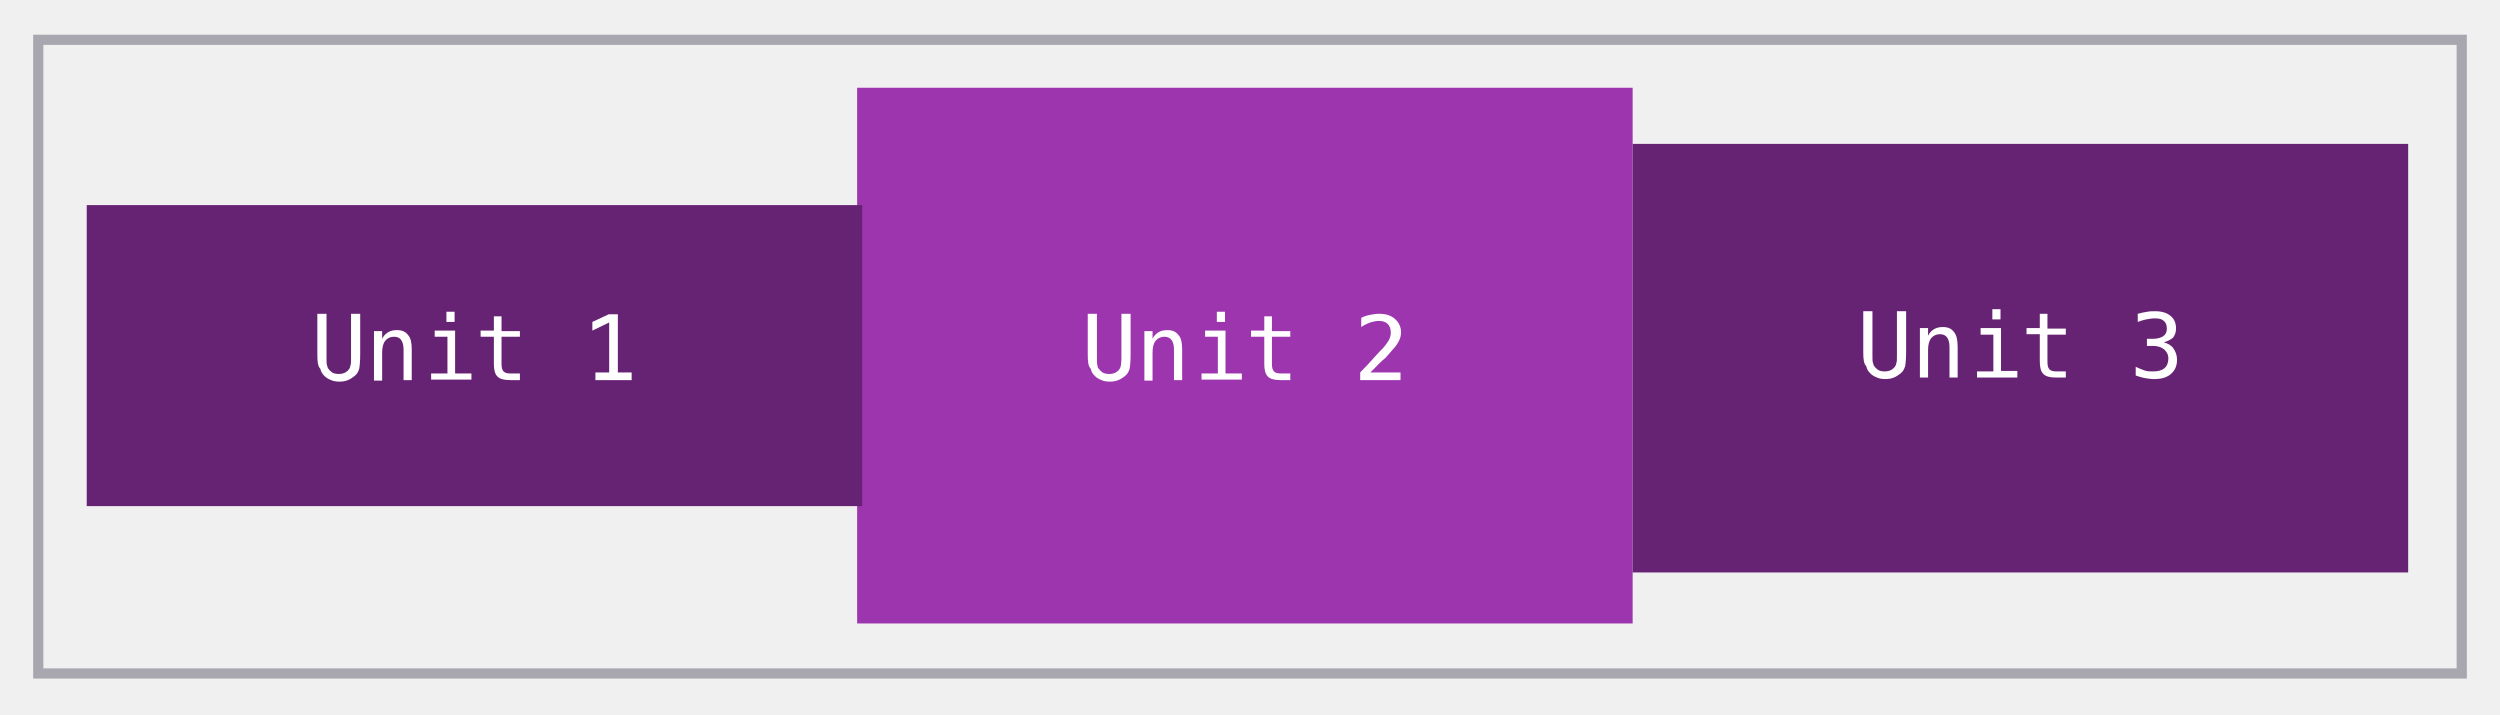
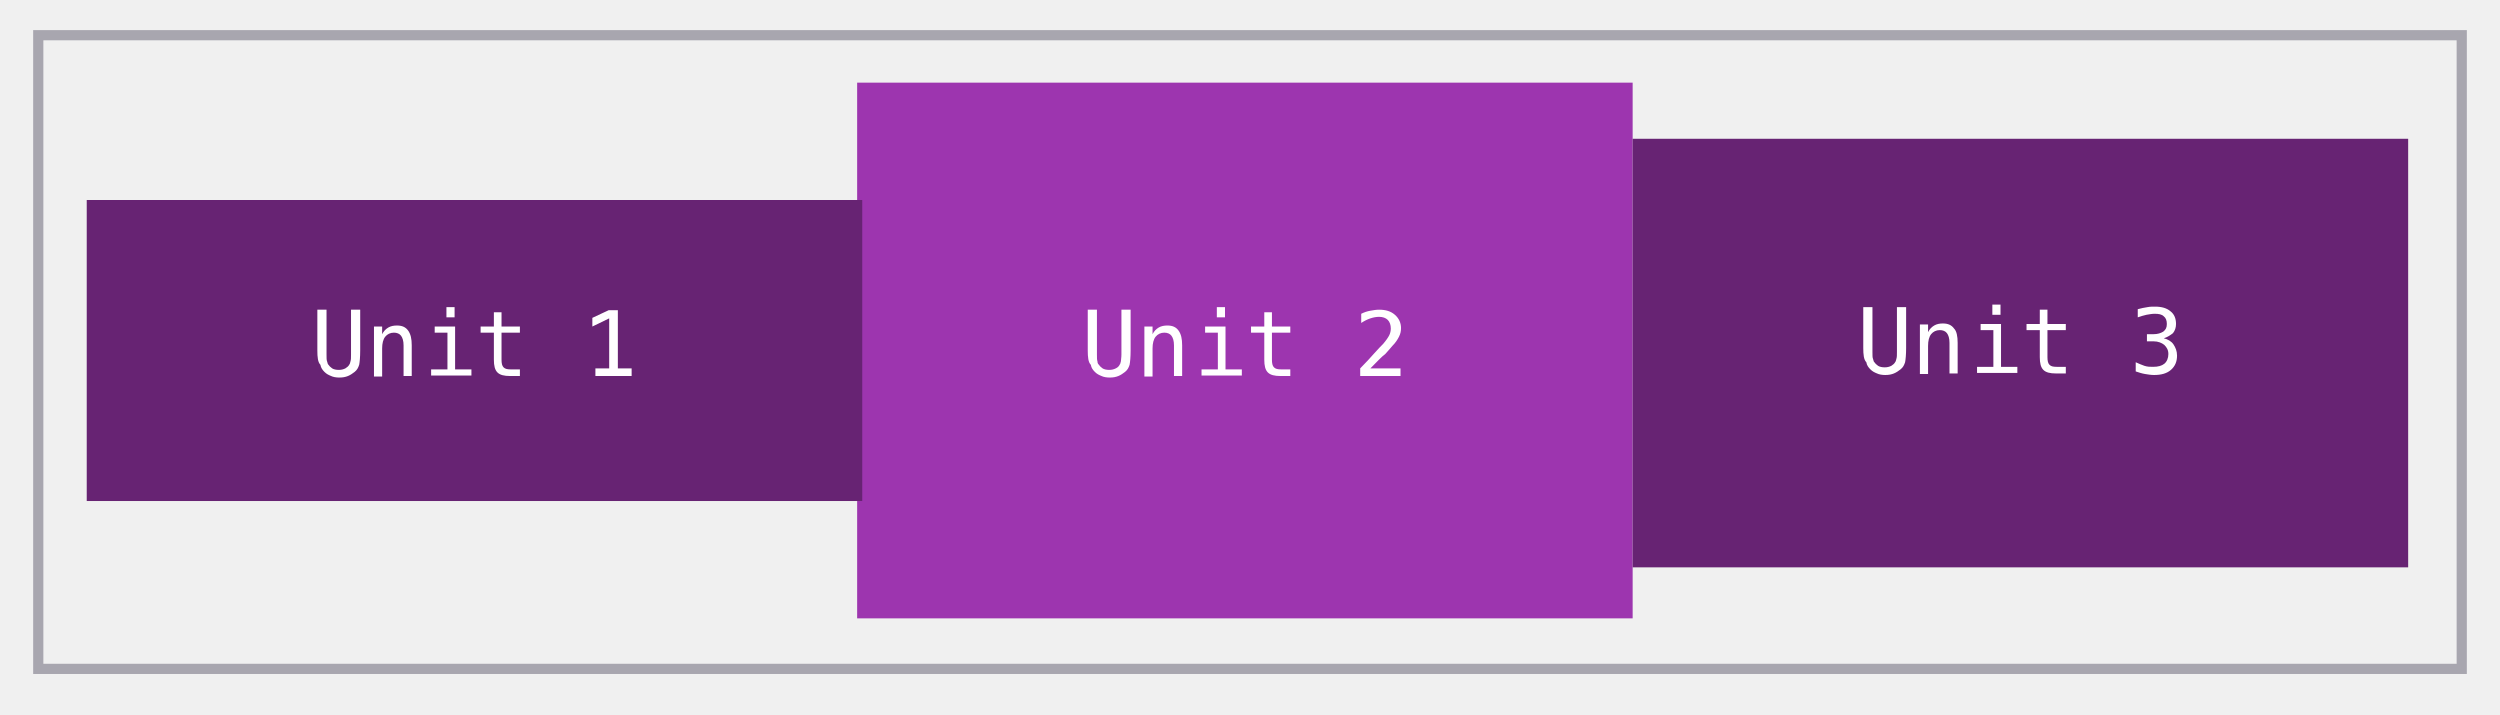
<svg xmlns="http://www.w3.org/2000/svg" width="490" height="140" viewBox="0 0 490 140">
  <style type="text/css">.st0{fill:#9D35AF;} .st1{fill:#FFFFFF;} .st2{fill:#672373;} .st3{fill:none;stroke:#A8A6AF;stroke-width:2;stroke-miterlimit:10;} .st4{fill:none;stroke:#D9D8E3;stroke-width:2;stroke-linecap:round;stroke-linejoin:round;stroke-miterlimit:10;}</style>
-   <path class="st0" d="M168 17.2h152v105h-152z" />
-   <path class="st1" d="M213.2 69.5v-8h1.8v8.8c0 .6 0 1.1.1 1.3 0 .3.1.5.2.6.2.3.5.6.8.8.3.2.8.3 1.3.3s.9-.1 1.3-.3c.3-.2.6-.4.8-.8.1-.1.1-.3.2-.6 0-.3.1-.7.1-1.3v-8.8h1.8v8c0 1.3-.1 2.3-.2 2.8-.2.6-.4 1-.9 1.4-.4.3-.8.6-1.3.8-.5.2-1 .3-1.7.3-.6 0-1.2-.1-1.6-.3-.5-.2-.9-.4-1.3-.8s-.7-.8-.8-1.4c-.5-.5-.6-1.4-.6-2.8zM231.7 68.5v6h-1.6v-6c0-.9-.2-1.5-.5-1.9s-.8-.6-1.4-.6c-.7 0-1.3.3-1.7.8-.4.5-.6 1.3-.6 2.3v5.5h-1.6v-9.7h1.6v1.5c.3-.6.7-1 1.2-1.3.5-.3 1.1-.4 1.7-.4 1 0 1.7.3 2.2 1 .5.5.7 1.5.7 2.8zM236.1 64.8h4.1v8.4h3.2v1.2h-7.9v-1.2h3.2v-7.2h-2.5v-1.2zm2.4-3.7h1.6v2h-1.6v-2zM249.3 62.1v2.8h3.6v1.1h-3.6v5.3c0 .7.1 1.2.4 1.5.3.3.7.4 1.4.4h1.8v1.3h-1.9c-1.2 0-2-.2-2.5-.7-.5-.5-.7-1.3-.7-2.5v-5.3h-2.6v-1.2h2.6v-2.8h1.5zM268.6 73h5.9v1.5h-7.9v-1.5c1.1-1.1 2-2.1 2.8-3s1.4-1.5 1.7-1.8c.6-.7 1-1.3 1.2-1.7.2-.4.3-.9.3-1.3 0-.7-.2-1.3-.6-1.7-.4-.4-1-.6-1.7-.6-.5 0-1.1.1-1.7.3-.6.2-1.2.5-1.8.9v-1.8c.6-.3 1.2-.5 1.8-.6.6-.1 1.1-.2 1.7-.2 1.3 0 2.3.3 3.1 1 .8.7 1.2 1.6 1.2 2.6 0 .6-.1 1.1-.4 1.7-.3.6-.7 1.2-1.3 1.8-.3.4-.8.9-1.4 1.6-.7.5-1.6 1.5-2.9 2.8z" />
-   <path class="st2" d="M17 40.2h152v59h-152z" />
-   <path class="st1" d="M62.2 69.5v-8h1.8v8.8c0 .6 0 1.1.1 1.3s.1.5.2.6c.2.3.5.6.8.8.3.2.8.3 1.3.3s.9-.1 1.3-.3c.3-.2.6-.4.8-.8.1-.1.1-.3.2-.6s.1-.7.1-1.3v-8.8h1.8v8c0 1.3-.1 2.3-.2 2.8-.2.6-.4 1-.9 1.4-.4.3-.8.6-1.3.8-.5.2-1 .3-1.7.3-.6 0-1.2-.1-1.6-.3-.5-.2-.9-.4-1.3-.8s-.7-.8-.8-1.4c-.5-.5-.6-1.4-.6-2.8zM80.7 68.5v6h-1.6v-6c0-.9-.2-1.5-.5-1.9s-.7-.6-1.4-.6-1.3.3-1.7.8c-.4.5-.6 1.3-.6 2.3v5.5h-1.6v-9.7h1.6v1.5c.3-.6.7-1 1.2-1.3.5-.3 1.1-.4 1.7-.4 1 0 1.7.3 2.2 1 .5.5.7 1.5.7 2.8zM85.1 64.8h4.1v8.4h3.2v1.2h-7.9v-1.2h3.2v-7.2h-2.5v-1.2zm2.4-3.7h1.6v2h-1.6v-2zM98.3 62.1v2.8h3.6v1.1h-3.6v5.3c0 .7.1 1.2.4 1.5.3.3.7.4 1.4.4h1.8v1.3h-1.9c-1.2 0-2-.2-2.5-.7-.5-.5-.7-1.3-.7-2.5v-5.3h-2.6v-1.2h2.6v-2.8h1.5zM116.7 73h2.7v-9.8l-3.3 1.6v-1.7l3.2-1.5h1.8v11.4h2.7v1.5h-7.1v-1.5z" />
-   <path class="st2" d="M320 28.2h152v84h-152z" />
-   <path class="st1" d="M365.2 69v-8h1.8v8.8c0 .6 0 1.1.1 1.3s.1.5.2.6c.2.3.5.6.8.8.3.2.8.3 1.3.3s.9-.1 1.3-.3c.3-.2.6-.4.8-.8.1-.1.1-.3.2-.6s.1-.7.1-1.3v-8.8h1.8v8c0 1.3-.1 2.3-.2 2.8-.2.6-.4 1-.9 1.4-.4.3-.8.6-1.3.8-.5.2-1 .3-1.7.3-.6 0-1.2-.1-1.6-.3-.5-.2-.9-.4-1.3-.8s-.7-.8-.8-1.4c-.5-.5-.6-1.4-.6-2.8zM383.7 68v6h-1.6v-6c0-.9-.2-1.5-.5-1.9s-.8-.6-1.4-.6c-.7 0-1.3.3-1.7.8-.4.5-.6 1.3-.6 2.3v5.4h-1.6v-9.7h1.6v1.5c.3-.6.7-1 1.2-1.3.5-.3 1.1-.4 1.7-.4 1 0 1.7.3 2.2 1 .5.6.7 1.6.7 2.9zM388.1 64.3h4.1v8.4h3.2v1.3h-7.9v-1.2h3.2v-7.2h-2.5v-1.3zm2.4-3.7h1.6v2h-1.6v-2zM401.3 61.6v2.8h3.6v1.2h-3.6v5.3c0 .7.1 1.2.4 1.5.3.3.7.4 1.4.4h1.8v1.2h-1.9c-1.2 0-2-.2-2.5-.7-.5-.5-.7-1.3-.7-2.5v-5.3h-2.6v-1.2h2.6v-2.8h1.5zM424.1 67.1c.8.2 1.5.6 1.9 1.2.4.6.7 1.3.7 2.2 0 1.2-.4 2.1-1.2 2.8-.8.7-1.9 1-3.3 1-.6 0-1.2-.1-1.8-.2-.6-.1-1.2-.3-1.8-.5v-1.7c.6.3 1.2.5 1.7.7s1.1.2 1.7.2c1 0 1.7-.2 2.2-.6.5-.4.8-1.1.8-1.9 0-.8-.3-1.3-.8-1.8-.5-.4-1.2-.7-2.1-.7h-1.3v-1.4h1.3c.8 0 1.4-.2 1.9-.5.5-.4.7-.8.7-1.5s-.2-1.2-.6-1.5c-.4-.4-1-.5-1.8-.5-.5 0-1 .1-1.6.2s-1.1.3-1.7.5v-1.6c.7-.2 1.3-.3 1.9-.4.5-.1 1-.1 1.5-.1 1.3 0 2.3.3 3 .9.8.6 1.1 1.5 1.1 2.5 0 .7-.2 1.3-.6 1.8-.5.4-1.1.7-1.8.9z" />
-   <path class="st3" d="M7.5 7.8h475v124.2h-475z" />
+   <path class="st0" d="M168 16.2h152v105h-152z" />
+   <path class="st1" d="M213.2 68.7v-8h1.8v8.8c0 .6 0 1.1.1 1.3 0 .3.1.5.2.6.2.3.5.6.8.8.3.2.8.3 1.3.3s.9-.1 1.3-.3.6-.4.8-.8c.1-.1.1-.3.2-.6 0-.3.1-.7.1-1.3v-8.8h1.8v8c0 1.3-.1 2.3-.2 2.8-.2.6-.4 1-.9 1.4-.4.3-.8.6-1.3.8-.5.2-1 .3-1.7.3-.6 0-1.2-.1-1.6-.3-.5-.2-.9-.4-1.3-.8s-.7-.8-.8-1.4c-.5-.5-.6-1.5-.6-2.8zM231.7 67.7v6h-1.6v-6c0-.9-.2-1.5-.5-1.9s-.8-.6-1.4-.6c-.7 0-1.3.3-1.7.8-.4.5-.6 1.3-.6 2.3v5.5h-1.6v-9.8h1.6v1.5c.3-.6.7-1 1.2-1.3.5-.3 1.1-.4 1.7-.4 1 0 1.7.3 2.2 1s.7 1.6.7 2.9zM236.1 64h4.1v8.4h3.2v1.2h-7.9v-1.2h3.2v-7.2h-2.5v-1.2zm2.4-3.8h1.6v2h-1.6v-2zM249.3 61.2v2.8h3.6v1.2h-3.6v5.3c0 .7.1 1.2.4 1.5s.7.4 1.4.4h1.8v1.3h-1.9c-1.2 0-2-.2-2.5-.7-.5-.5-.7-1.3-.7-2.5v-5.3h-2.6v-1.2h2.6v-2.8h1.5zM268.6 72.2h5.9v1.5h-7.9v-1.5c1.1-1.1 2-2.1 2.8-3s1.4-1.5 1.7-1.8c.6-.7 1-1.3 1.2-1.7.2-.4.3-.9.3-1.3 0-.7-.2-1.3-.6-1.7-.4-.4-1-.6-1.7-.6-.5 0-1.1.1-1.7.3-.6.2-1.2.5-1.8.9v-1.8c.6-.3 1.2-.5 1.8-.6.6-.1 1.1-.2 1.7-.2 1.3 0 2.3.3 3.1 1 .8.7 1.2 1.6 1.2 2.6 0 .6-.1 1.1-.4 1.7-.3.6-.7 1.2-1.3 1.8-.3.4-.8.9-1.4 1.6-.7.5-1.6 1.5-2.9 2.8z" />
+   <path class="st2" d="M17 39.2h152v59h-152z" />
+   <path class="st1" d="M62.2 68.7v-8h1.8v8.8c0 .6 0 1.1.1 1.3s.1.5.2.6c.2.3.5.6.8.8s.8.3 1.3.3.9-.1 1.3-.3c.3-.2.6-.4.8-.8.1-.1.1-.3.2-.6s.1-.7.1-1.3v-8.8h1.8v8c0 1.3-.1 2.3-.2 2.8-.2.6-.4 1-.9 1.4-.4.3-.8.6-1.3.8-.5.2-1 .3-1.7.3-.6 0-1.2-.1-1.6-.3-.5-.2-.9-.4-1.3-.8s-.7-.8-.8-1.4c-.5-.5-.6-1.5-.6-2.8zM80.7 67.7v6h-1.6v-6c0-.9-.2-1.5-.5-1.9s-.8-.6-1.4-.6c-.7 0-1.3.3-1.7.8-.4.5-.6 1.3-.6 2.3v5.5h-1.6v-9.8h1.6v1.5c.3-.6.7-1 1.2-1.3.5-.3 1.1-.4 1.7-.4 1 0 1.7.3 2.2 1s.7 1.6.7 2.9zM85.1 64h4.1v8.4h3.2v1.2h-7.9v-1.2h3.2v-7.2h-2.5v-1.2zm2.4-3.8h1.6v2h-1.6v-2zM98.3 61.2v2.8h3.6v1.2h-3.6v5.3c0 .7.1 1.2.4 1.5s.7.4 1.4.4h1.8v1.3h-1.9c-1.2 0-2-.2-2.5-.7-.5-.5-.7-1.3-.7-2.5v-5.3h-2.6v-1.2h2.6v-2.8h1.5zM116.7 72.2h2.7v-9.8l-3.3 1.6v-1.7l3.2-1.5h1.8v11.4h2.7v1.5h-7.1v-1.5z" />
+   <path class="st2" d="M320 27.2h152v84h-152z" />
+   <path class="st1" d="M365.2 68.2v-8h1.8v8.8c0 .6 0 1.1.1 1.3s.1.5.2.6c.2.3.5.6.8.8s.8.3 1.3.3.9-.1 1.3-.3c.3-.2.6-.4.8-.8.1-.1.1-.3.2-.6s.1-.7.1-1.3v-8.8h1.8v8c0 1.3-.1 2.3-.2 2.8-.2.6-.4 1-.9 1.4-.4.3-.8.6-1.3.8-.5.2-1 .3-1.7.3-.6 0-1.2-.1-1.6-.3-.5-.2-.9-.4-1.3-.8s-.7-.8-.8-1.4c-.5-.5-.6-1.5-.6-2.8zM383.7 67.2v6h-1.6v-6c0-.9-.2-1.5-.5-1.9s-.8-.6-1.4-.6c-.7 0-1.3.3-1.7.8-.4.5-.6 1.3-.6 2.3v5.5h-1.6v-9.7h1.6v1.5c.3-.6.7-1 1.2-1.3.5-.3 1.1-.4 1.7-.4 1 0 1.7.3 2.2 1 .5.5.7 1.5.7 2.8zM388.1 63.5h4.1v8.4h3.2v1.2h-7.9v-1.2h3.2v-7.2h-2.5v-1.2zm2.4-3.8h1.6v2h-1.6v-2zM401.3 60.7v2.8h3.6v1.2h-3.6v5.3c0 .7.1 1.2.4 1.5s.7.4 1.4.4h1.8v1.3h-1.9c-1.2 0-2-.2-2.5-.7-.5-.5-.7-1.3-.7-2.5v-5.3h-2.6v-1.2h2.6v-2.8h1.5zM424.1 66.3c.8.2 1.5.6 1.9 1.2.4.6.7 1.3.7 2.2 0 1.2-.4 2.1-1.2 2.8-.8.7-1.9 1-3.3 1-.6 0-1.2-.1-1.8-.2-.6-.1-1.2-.3-1.8-.5v-1.8c.6.3 1.2.5 1.7.7.6.2 1.1.2 1.7.2 1 0 1.7-.2 2.2-.6.5-.4.8-1.1.8-1.9 0-.8-.3-1.3-.8-1.8-.5-.4-1.2-.7-2.1-.7h-1.3v-1.4h1.3c.8 0 1.4-.2 1.9-.5.5-.4.7-.8.7-1.5s-.2-1.2-.6-1.5c-.4-.4-1-.5-1.8-.5-.5 0-1 .1-1.6.2-.5.1-1.1.3-1.7.5v-1.6c.7-.2 1.3-.3 1.9-.4.5-.1 1-.1 1.5-.1 1.3 0 2.3.3 3 .9.8.6 1.1 1.5 1.1 2.5 0 .7-.2 1.3-.6 1.8-.5.4-1.1.8-1.8 1z" />
+   <path class="st3" d="M7.5 6.9h475v124.2h-475z" />
</svg>
